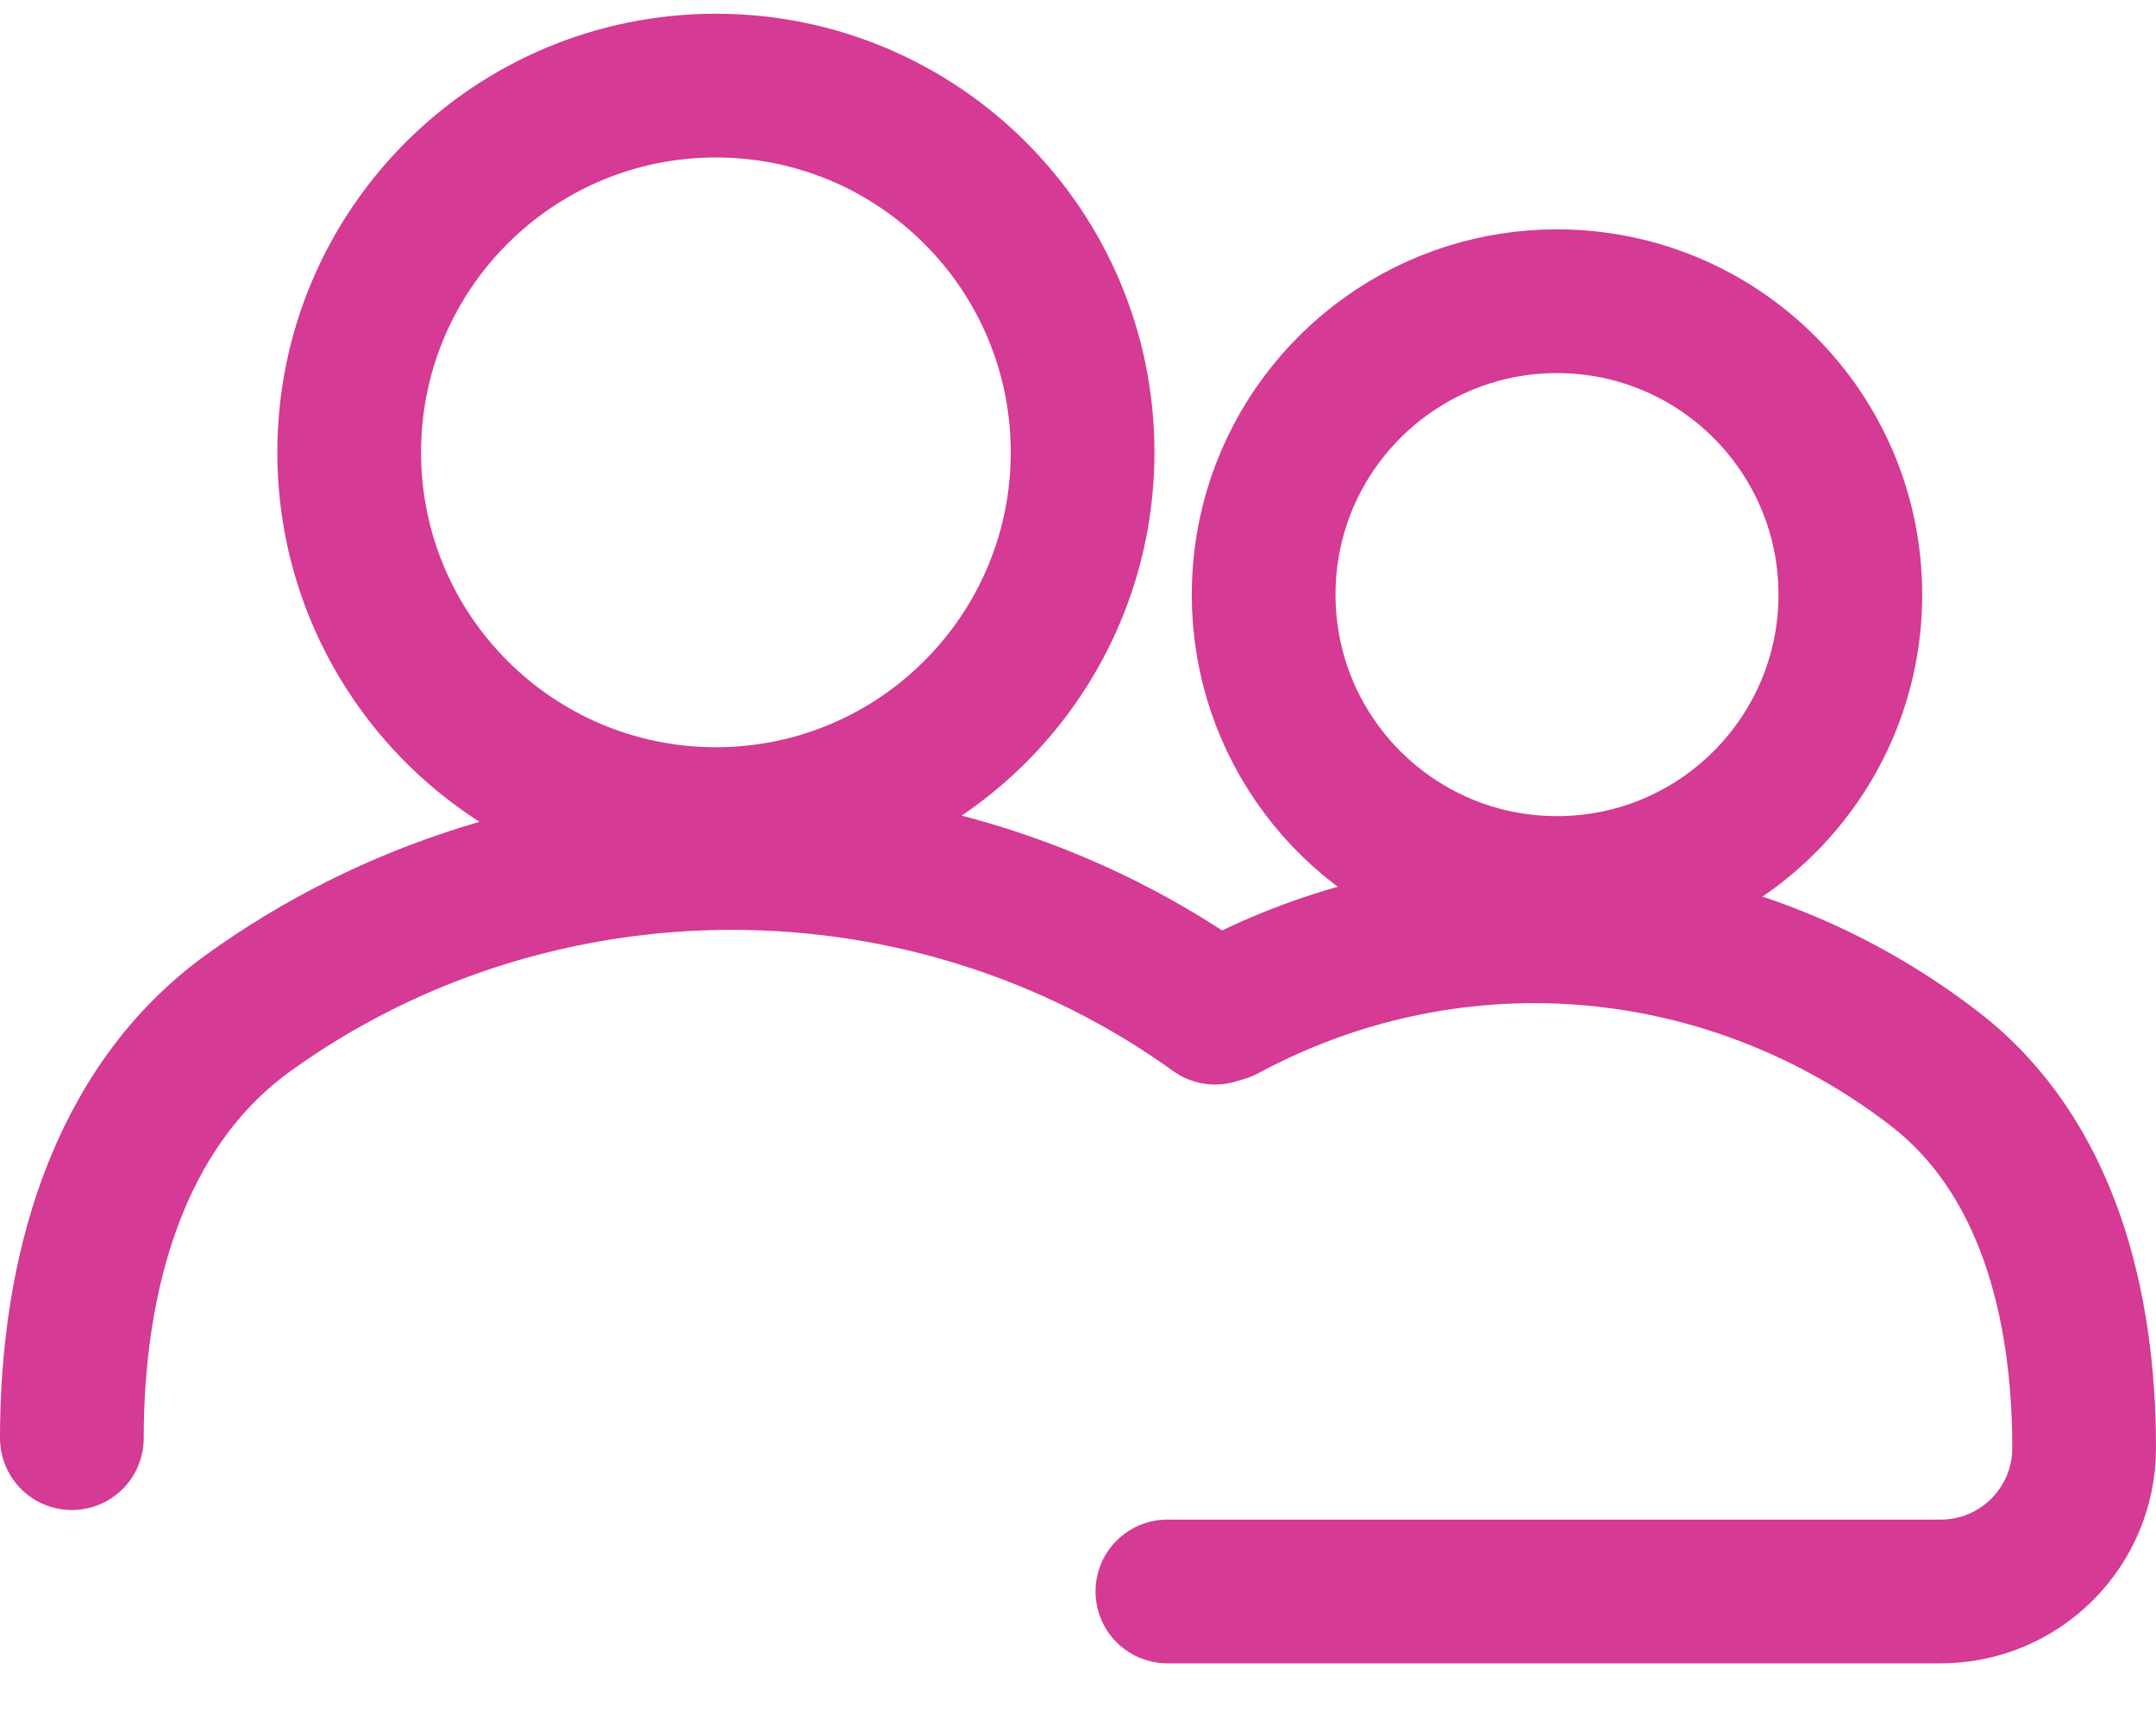
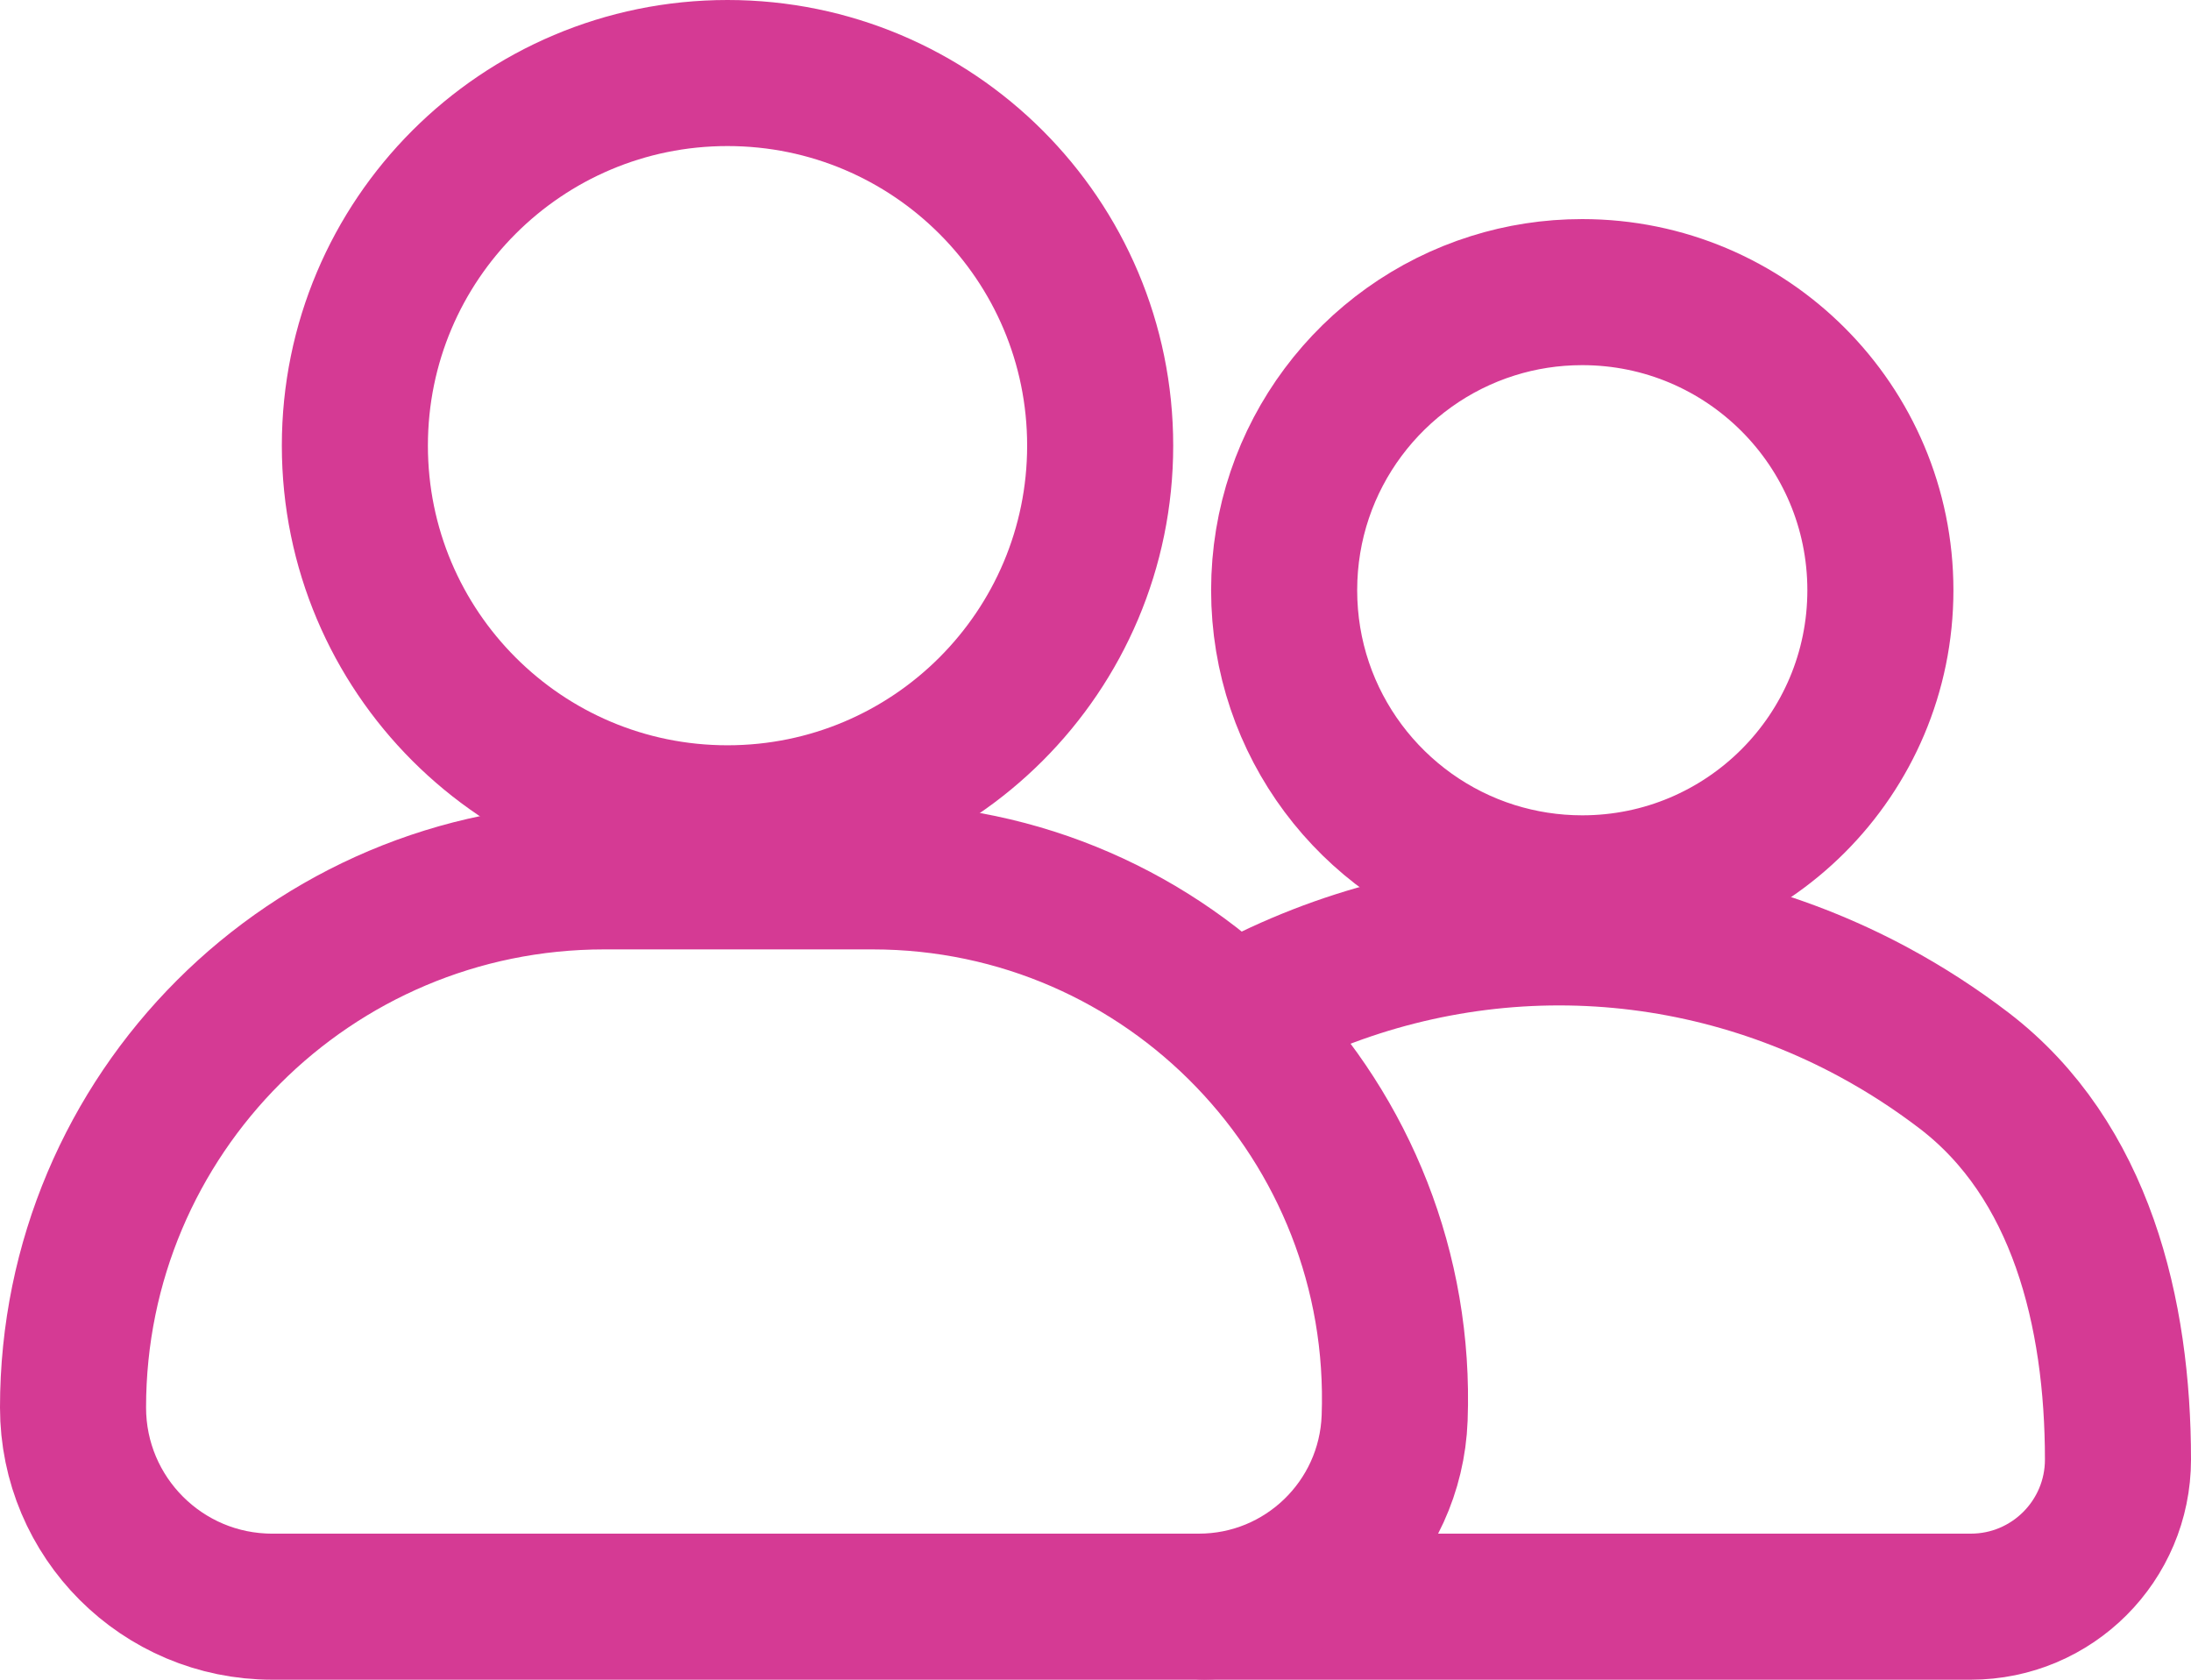
- <svg xmlns="http://www.w3.org/2000/svg" width="30" height="24" viewBox="0 0 30 24" fill="none">
-   <path d="M21.665 12.355C23.919 12.355 25.747 10.527 25.747 8.273C25.747 6.018 23.919 4.191 21.665 4.191C21.238 4.191 20.827 4.256 20.44 4.378C18.784 4.898 17.583 6.445 17.583 8.273C17.583 10.101 18.784 11.648 20.44 12.168C20.827 12.289 21.238 12.355 21.665 12.355Z" stroke="#D53A94" stroke-width="2" stroke-miterlimit="10" />
-   <path d="M17.034 14.052C18.366 13.333 19.846 12.957 21.347 12.957C22.848 12.957 24.327 13.333 25.659 14.052C26.1 14.29 26.521 14.564 26.918 14.87C28.496 16.086 29 18.154 29 20.146V20.146C29 21.248 28.107 22.142 27.005 22.142H16.244" stroke="#D53A94" stroke-width="2" stroke-linecap="round" stroke-linejoin="round" />
-   <path d="M9.961 11.396C12.779 11.396 15.064 9.111 15.064 6.293C15.064 3.475 12.779 1.191 9.961 1.191C7.143 1.191 4.859 3.475 4.859 6.293C4.859 9.111 7.143 11.396 9.961 11.396Z" stroke="#D53A94" stroke-width="2" stroke-miterlimit="10" />
-   <path d="M1 20.009C1 17.747 1.626 15.41 3.461 14.089C3.948 13.738 4.466 13.425 5.009 13.153C6.608 12.354 8.383 11.937 10.184 11.937C11.986 11.937 13.761 12.354 15.359 13.153C15.902 13.425 16.42 13.738 16.907 14.089" stroke="#D53A94" stroke-width="2" stroke-linecap="round" stroke-linejoin="round" />
+ <svg xmlns="http://www.w3.org/2000/svg" width="30" height="23" viewBox="0 0 30 23" fill="none">
+   <path d="M21.665 12.164C23.919 12.164 25.747 10.336 25.747 8.082C25.747 5.828 23.919 4 21.665 4C21.238 4 20.827 4.065 20.44 4.187C18.784 4.707 17.583 6.254 17.583 8.082C17.583 9.91 18.784 11.457 20.44 11.977C20.827 12.098 21.238 12.164 21.665 12.164Z" stroke="#D53A94" stroke-width="2" stroke-miterlimit="10" />
+   <path d="M17.034 13.861C18.366 13.142 19.846 12.767 21.347 12.767C22.848 12.767 24.327 13.142 25.659 13.861C26.092 14.095 26.505 14.363 26.895 14.661C28.492 15.884 29 17.974 29 19.985V19.985C29 21.098 28.098 22 26.985 22H16.5" stroke="#D53A94" stroke-width="2" stroke-linecap="round" stroke-linejoin="round" />
+   <path d="M9.961 11.205C12.779 11.205 15.064 8.92 15.064 6.102C15.064 3.284 12.779 1 9.961 1C7.143 1 4.859 3.284 4.859 6.102C4.859 8.92 7.143 11.205 9.961 11.205Z" stroke="#D53A94" stroke-width="2" stroke-miterlimit="10" />
+   <path d="M1 19.273C1 15.256 4.256 12 8.273 12H10.185H11.948C16.002 12 19.245 15.366 19.096 19.417V19.417C19.042 20.859 17.858 22 16.415 22H10H3.727C2.221 22 1 20.779 1 19.273V19.273Z" stroke="#D53A94" stroke-width="2" />
</svg>
